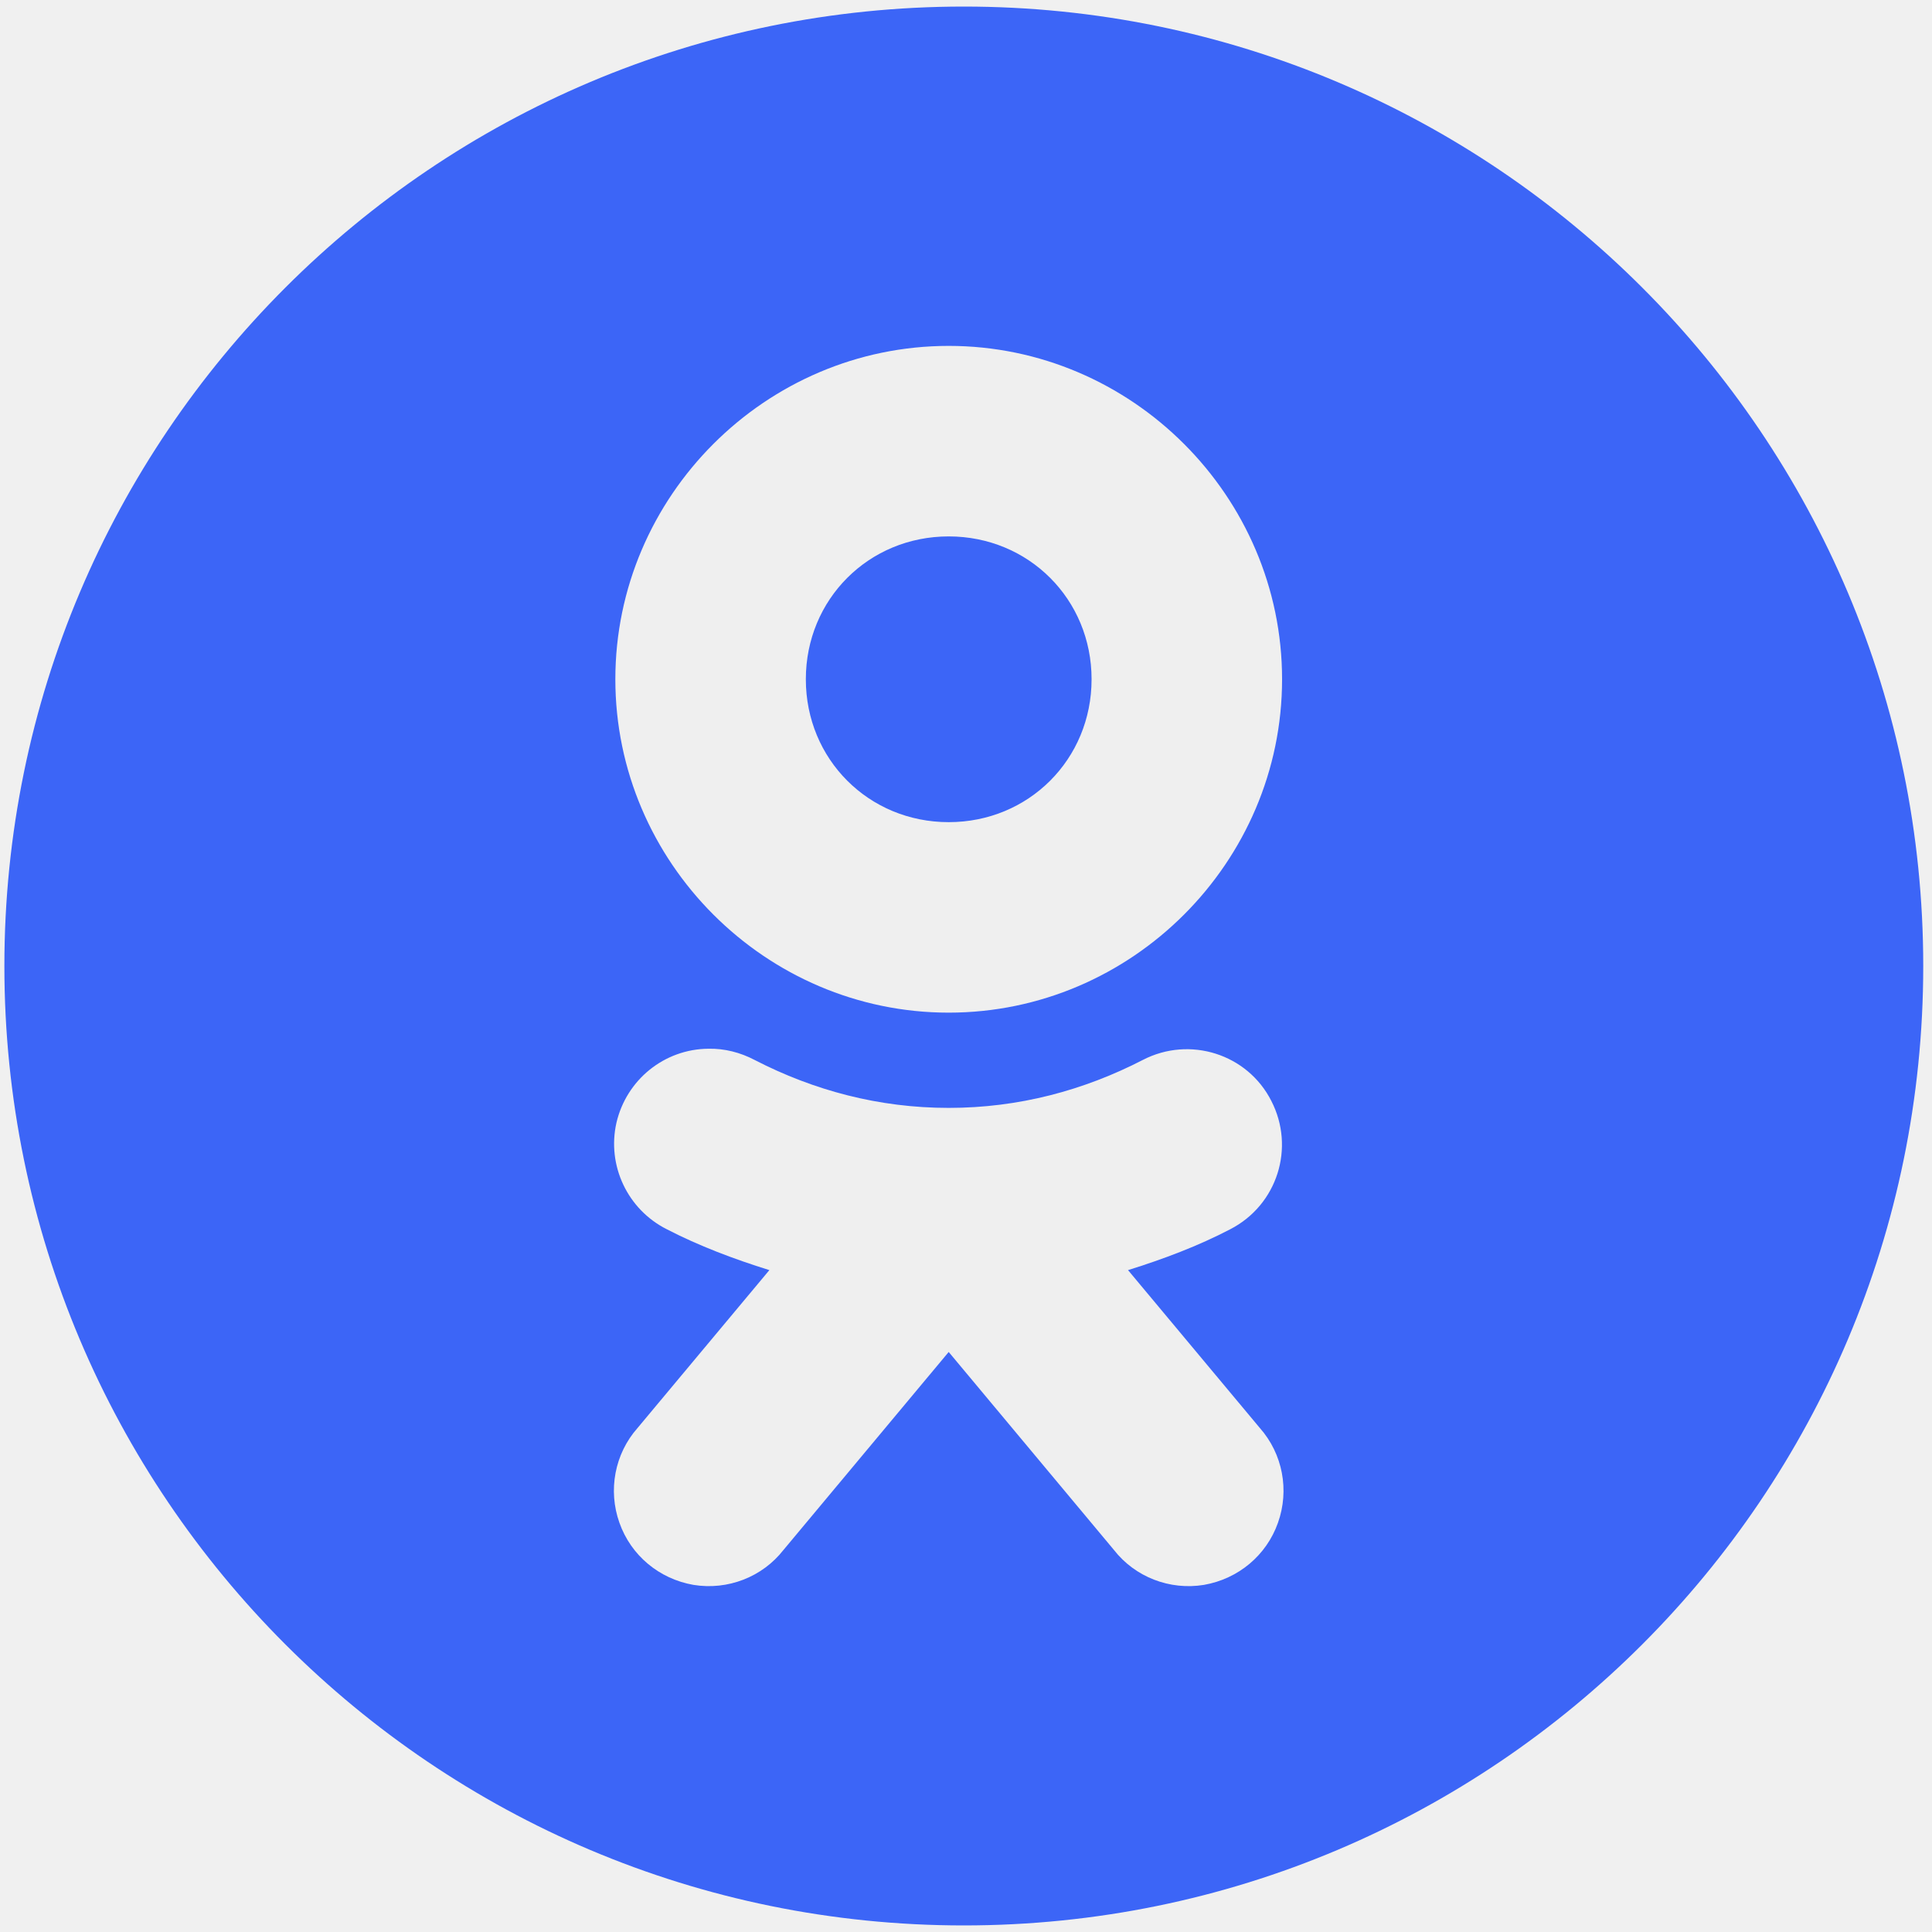
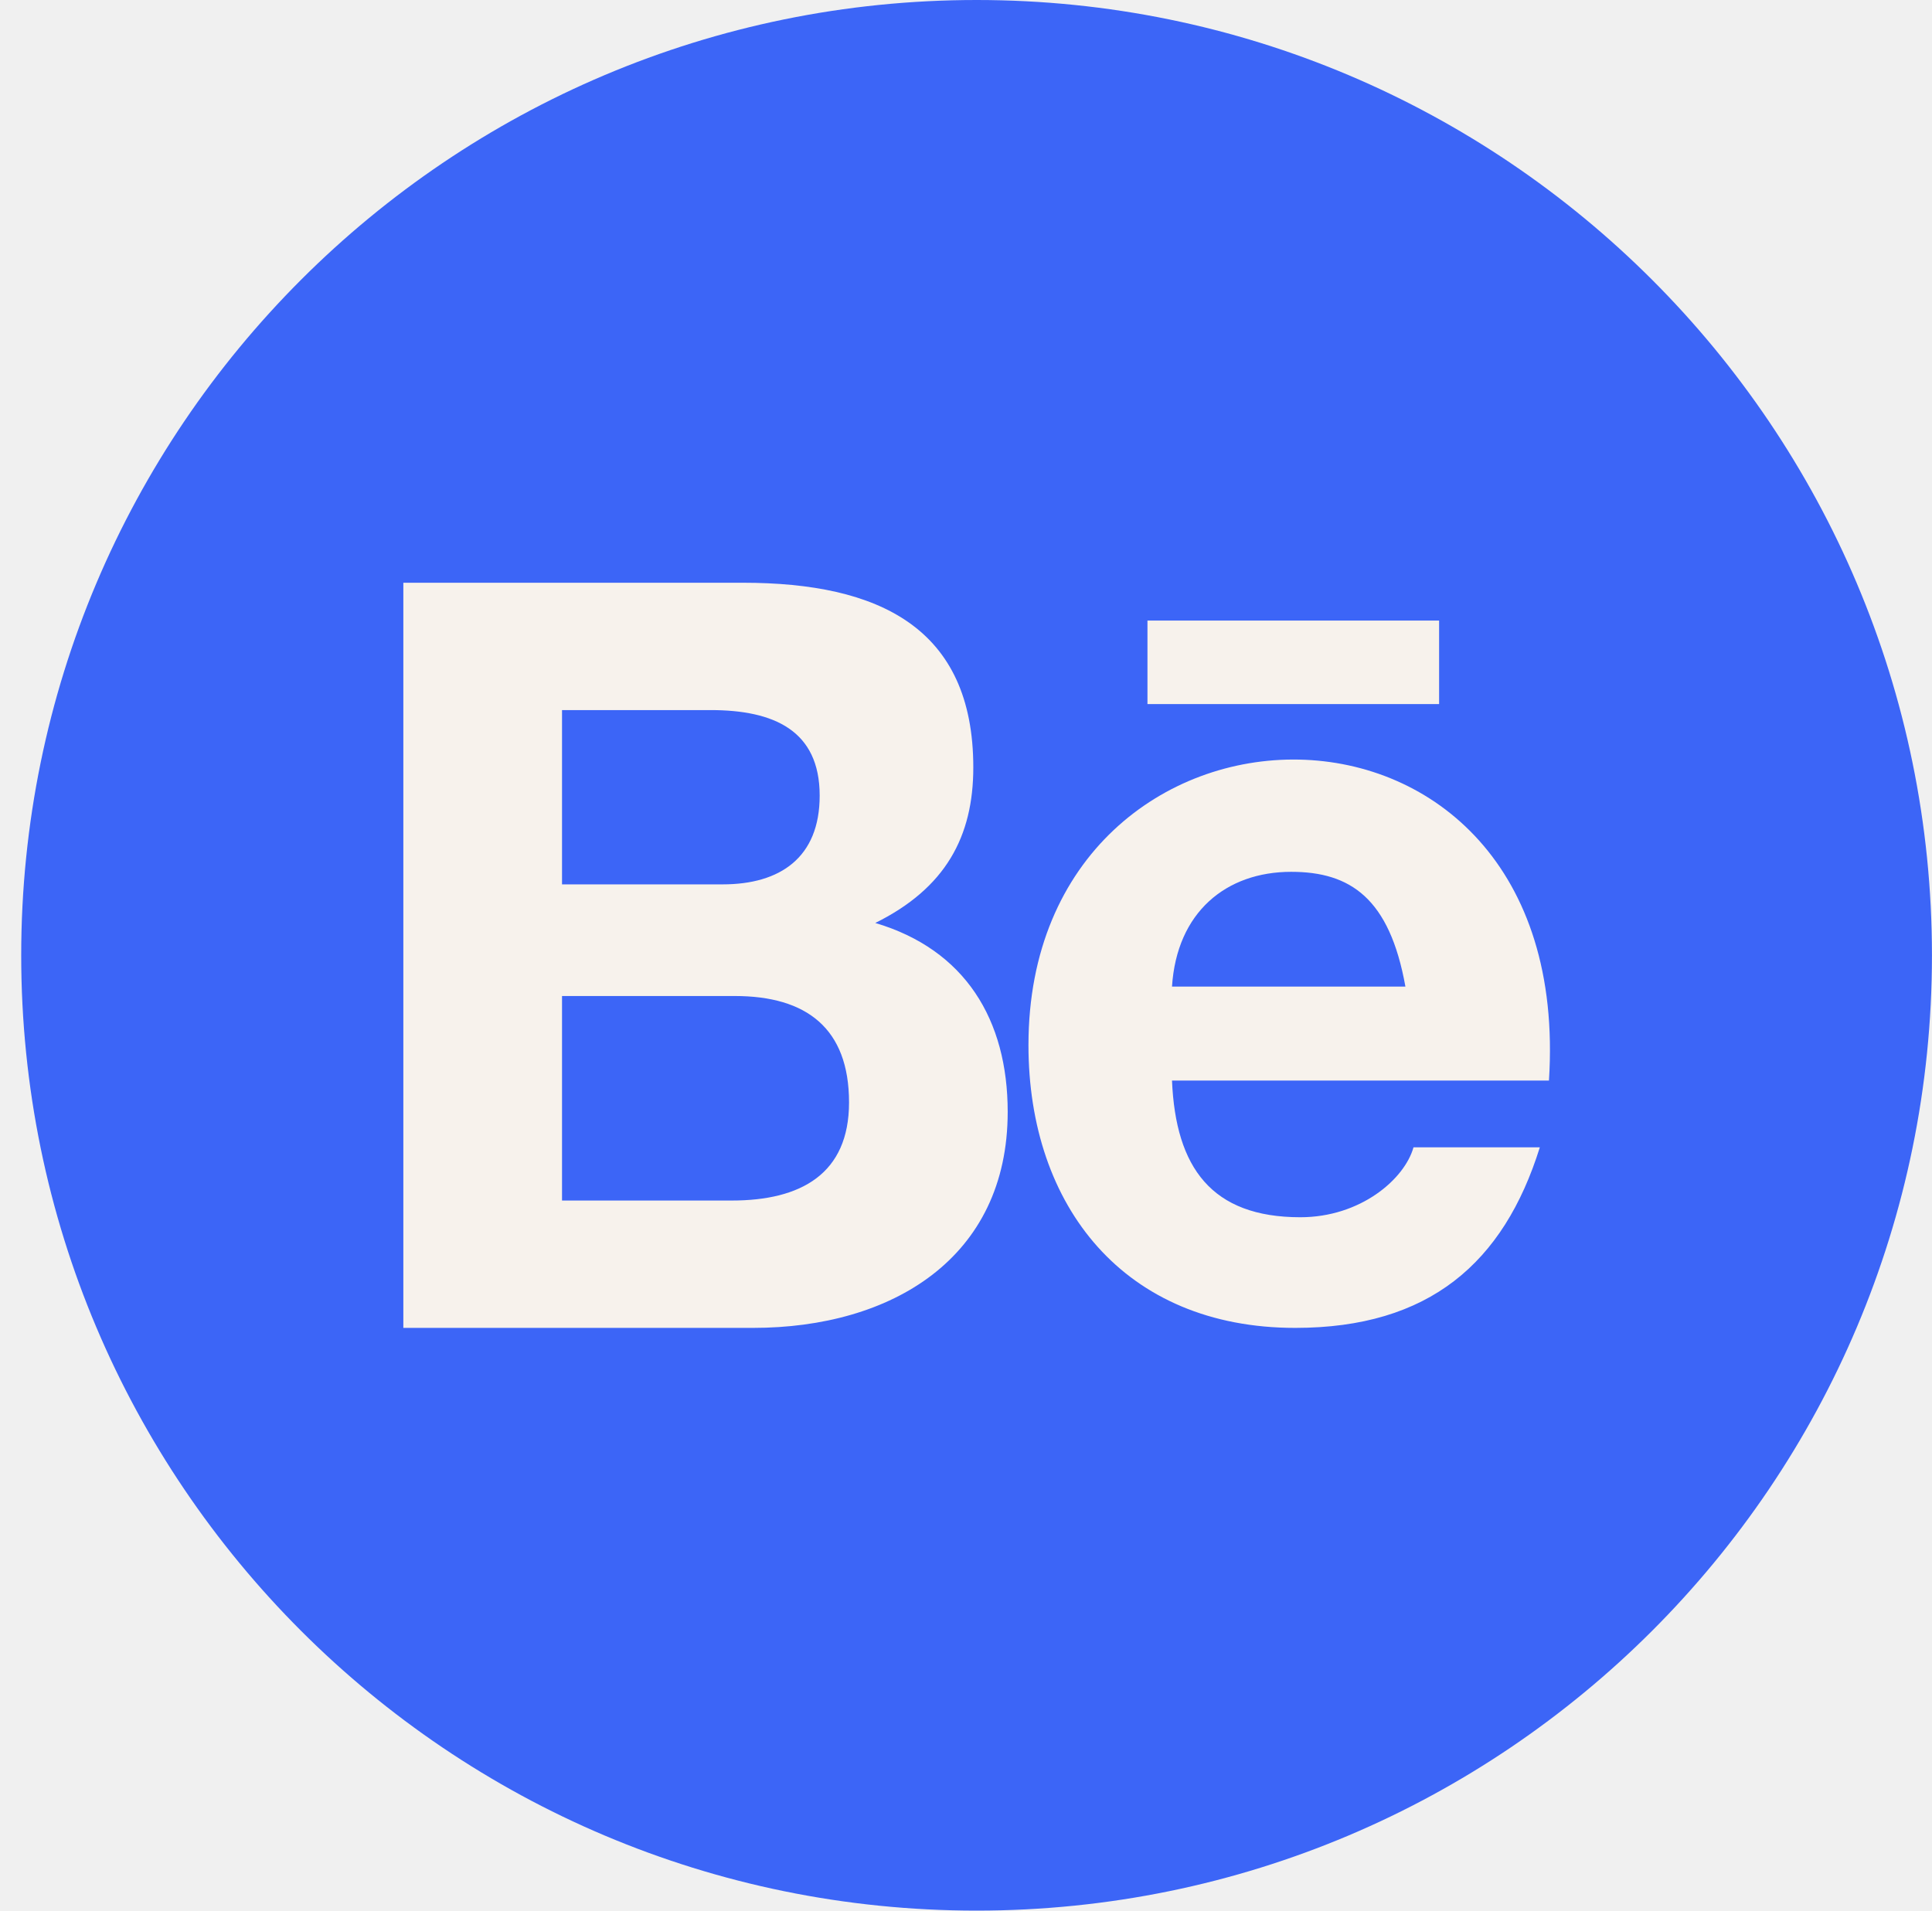
- <svg xmlns="http://www.w3.org/2000/svg" width="90" height="90" viewBox="0 0 90 90" fill="none">
-   <rect x="0.204" y="0.306" width="89.388" height="89.388" rx="44.694" fill="#3C65F7" />
-   <path d="M44.194 16.113C35.667 16.113 28.665 23.116 28.665 31.643C28.665 40.17 35.667 47.173 44.194 47.173C52.722 47.173 59.724 40.17 59.724 31.643C59.724 23.116 52.722 16.113 44.194 16.113ZM44.194 24.988C47.921 24.988 50.85 27.917 50.85 31.643C50.85 35.37 47.921 38.299 44.194 38.299C40.468 38.299 37.539 35.37 37.539 31.643C37.539 27.917 40.468 24.988 44.194 24.988ZM32.998 48.854C30.952 48.871 29.184 50.293 28.716 52.303C28.266 54.296 29.236 56.342 31.056 57.26C32.564 58.04 34.176 58.647 35.84 59.167L29.704 66.516C28.63 67.729 28.318 69.427 28.855 70.935C29.392 72.46 30.71 73.552 32.304 73.83C33.899 74.09 35.511 73.466 36.499 72.201L44.194 62.98L51.89 72.201C52.878 73.466 54.49 74.09 56.084 73.83C57.679 73.552 58.996 72.46 59.533 70.935C60.071 69.427 59.759 67.729 58.684 66.516L52.548 59.167C54.212 58.647 55.824 58.04 57.315 57.26C59.499 56.133 60.348 53.464 59.221 51.281C58.112 49.097 55.425 48.247 53.242 49.374C50.486 50.795 47.453 51.61 44.194 51.61C40.936 51.61 37.903 50.795 35.147 49.374C34.488 49.027 33.743 48.837 32.998 48.854Z" fill="#EFEFEF" />
+ <svg xmlns="http://www.w3.org/2000/svg" width="91" height="90" viewBox="0 0 91 90" fill="none">
+   <rect x="0.999" width="89.999" height="89.999" rx="45" fill="#3C65F7" />
+   <g clip-path="url(#clip0_2664_2476)">
+     <path fill-rule="evenodd" clip-rule="evenodd" d="M54.047 33.166H67.784V29.232H54.047V33.166ZM60.819 41.067C57.754 41.067 55.427 42.966 55.203 46.474H66.197C65.452 42.31 63.602 41.067 60.819 41.067ZM61.248 57.338C64.077 57.338 66.154 55.551 66.578 54.045H72.528C70.827 59.491 67.315 62.55 61.008 62.55C52.959 62.55 48.442 56.825 48.442 49.229C48.442 31.34 74.254 30.699 72.958 50.899H55.203C55.375 55.001 57.068 57.338 61.248 57.338ZM34.469 56.551C37.717 56.551 39.991 55.302 39.991 51.93C39.991 48.433 37.982 46.917 34.61 46.917H26.472V56.551H34.469ZM34.04 41.658C36.743 41.658 38.608 40.4 38.608 37.477C38.608 34.399 36.438 33.448 33.47 33.448H26.472V41.658H34.04ZM34.993 27.45C41.395 27.45 45.844 29.566 45.844 36.15C45.844 39.41 44.535 41.839 41.227 43.476C45.461 44.733 47.464 48.036 47.464 52.375C47.464 59.262 42.002 62.55 35.468 62.55H18.998V27.45H34.993Z" fill="#F7F2EC" />
+   </g>
+   <defs>
+     <clipPath id="clip0_2664_2476">
+       <rect width="54" height="54" fill="white" transform="translate(18.9984 17.9999)" />
+     </clipPath>
+   </defs>
</svg>
